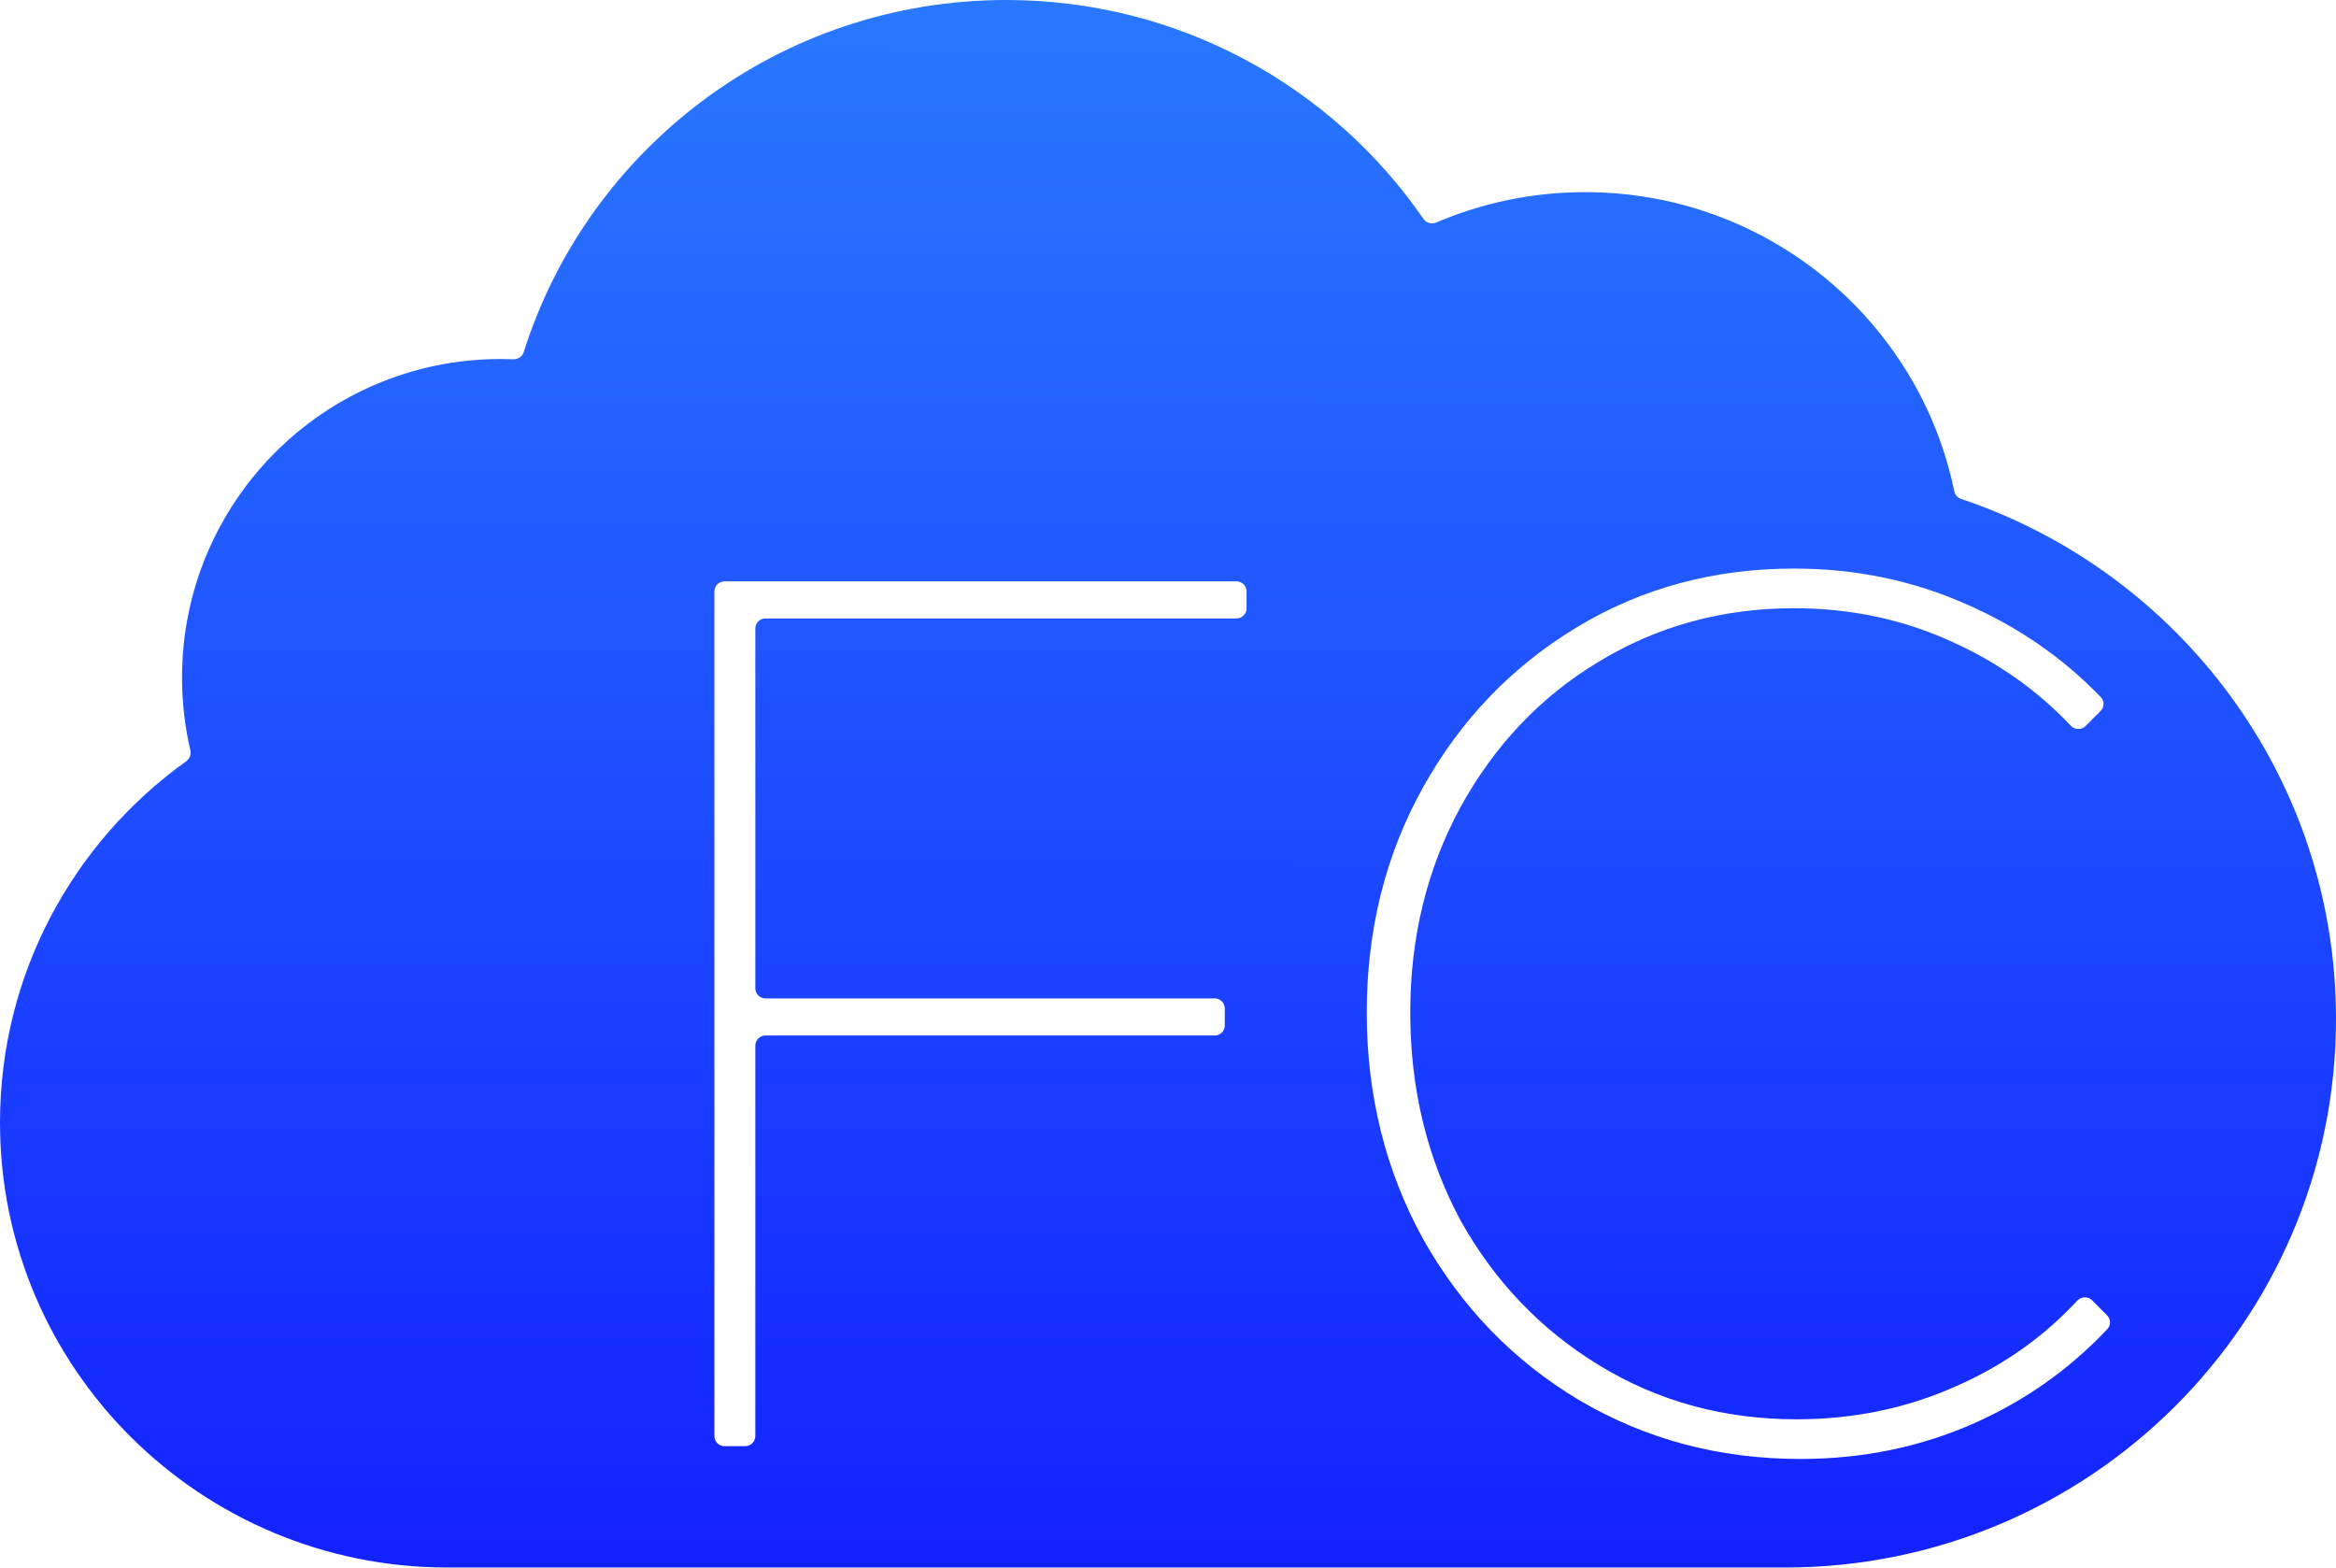
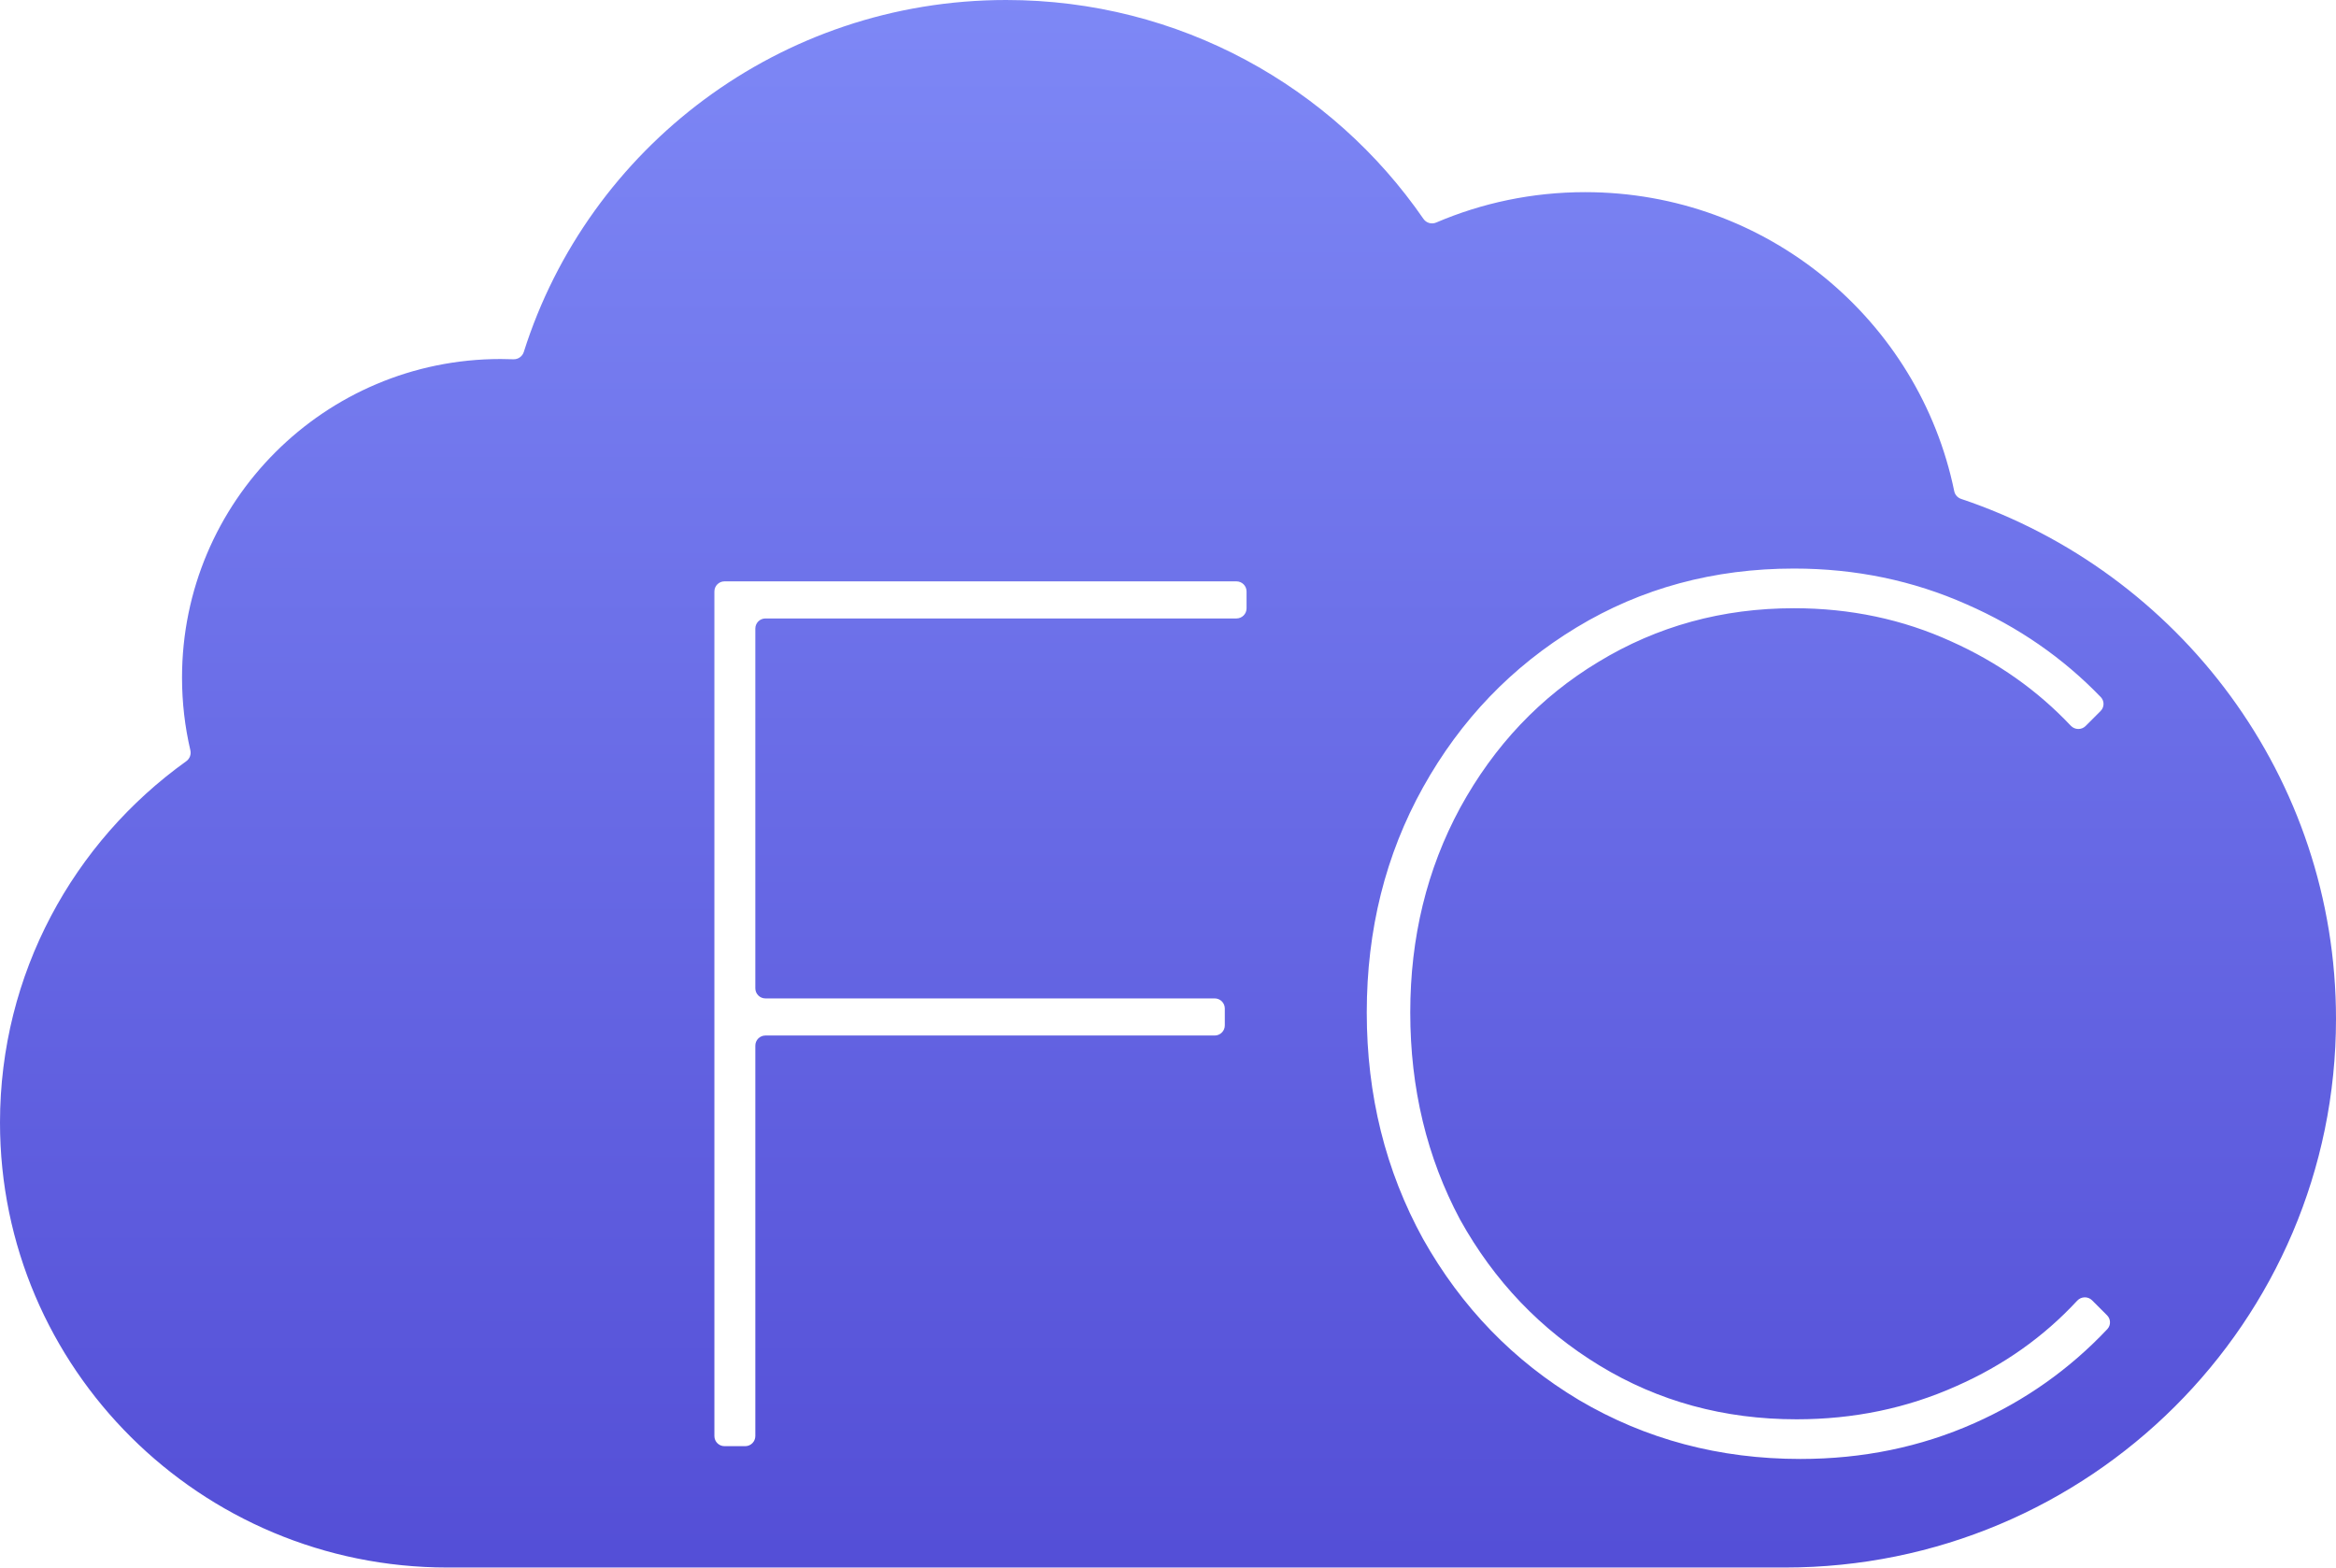
<svg xmlns="http://www.w3.org/2000/svg" width="462" height="310" viewBox="0 0 462 310" fill="none">
  <path d="M199 0C233.265 3.1559e-05 263.504 17.148 281.524 43.289C282.081 44.098 283.136 44.399 284.039 44.012C293.075 40.144 303.035 38 313.5 38C349.516 38 379.561 63.385 386.493 97.125C386.64 97.841 387.158 98.431 387.852 98.664C430.959 113.135 462 153.709 462 201.5C462 261.423 413.199 310 353 310H88.5C39.623 310 9.95335e-05 270.601 0 222C0 192.571 14.528 166.515 36.842 150.539C37.523 150.051 37.84 149.199 37.65 148.383C36.571 143.764 36 138.948 36 134C36 99.206 64.206 71 99 71C99.848 71 100.692 71.017 101.531 71.05C102.463 71.087 103.31 70.497 103.591 69.608C116.346 29.261 154.239 0 199 0ZM354.812 112.441C338.958 112.441 324.62 116.321 311.802 124.08C298.983 131.839 288.864 142.381 281.442 155.705C274.021 169.03 270.31 183.872 270.31 200.232C270.31 216.593 274.021 231.52 281.442 245.014C289.032 258.507 299.32 269.133 312.308 276.892C325.464 284.65 340.054 288.53 356.077 288.53C368.39 288.53 379.859 286.169 390.485 281.446C400.529 276.982 409.292 270.785 416.774 262.855C417.505 262.081 417.472 260.869 416.719 260.116L413.757 257.154C412.938 256.335 411.599 256.382 410.812 257.232C404.174 264.396 396.218 270.021 386.943 274.108C377.161 278.494 366.619 280.686 355.318 280.687C340.982 280.687 327.994 277.144 316.356 270.061C304.718 262.977 295.526 253.363 288.779 241.219C282.201 228.906 278.912 215.244 278.912 200.232C278.912 185.39 282.201 171.897 288.779 159.753C295.526 147.44 304.633 137.826 316.103 130.911C327.741 123.827 340.645 120.285 354.812 120.285C365.944 120.285 376.317 122.478 385.931 126.863C395.047 130.95 402.919 136.502 409.546 143.518C410.335 144.354 411.662 144.394 412.475 143.581L415.44 140.616C416.199 139.858 416.226 138.635 415.482 137.863C407.996 130.097 399.158 123.984 388.967 119.525C378.341 114.803 366.956 112.441 354.812 112.441ZM143.288 114.972C142.184 114.972 141.288 115.867 141.288 116.972V284C141.288 285.105 142.184 286 143.288 286H147.384C148.488 286 149.384 285.105 149.384 284V206.787C149.384 205.683 150.279 204.787 151.384 204.787H240.235C241.34 204.787 242.235 203.892 242.235 202.787V199.45C242.235 198.346 241.34 197.45 240.235 197.45H151.384C150.279 197.45 149.384 196.555 149.384 195.45V124.309C149.384 123.204 150.279 122.309 151.384 122.309H244.536C245.641 122.309 246.536 121.413 246.536 120.309V116.972C246.536 115.867 245.641 114.972 244.536 114.972H143.288Z" fill="url(#paint0_linear_3_24)" />
  <defs>
    <linearGradient id="paint0_linear_3_24" x1="283.077" y1="-23.377" x2="282.928" y2="432.061" gradientUnits="userSpaceOnUse">
-       <stop stop-color="#2B7FFF" />
-       <stop offset="1" stop-color="#0900FF" />
+       <stop stop-color="#818CF8" />
+       <stop offset="1" stop-color="#4338CA" />
    </linearGradient>
  </defs>
</svg>
